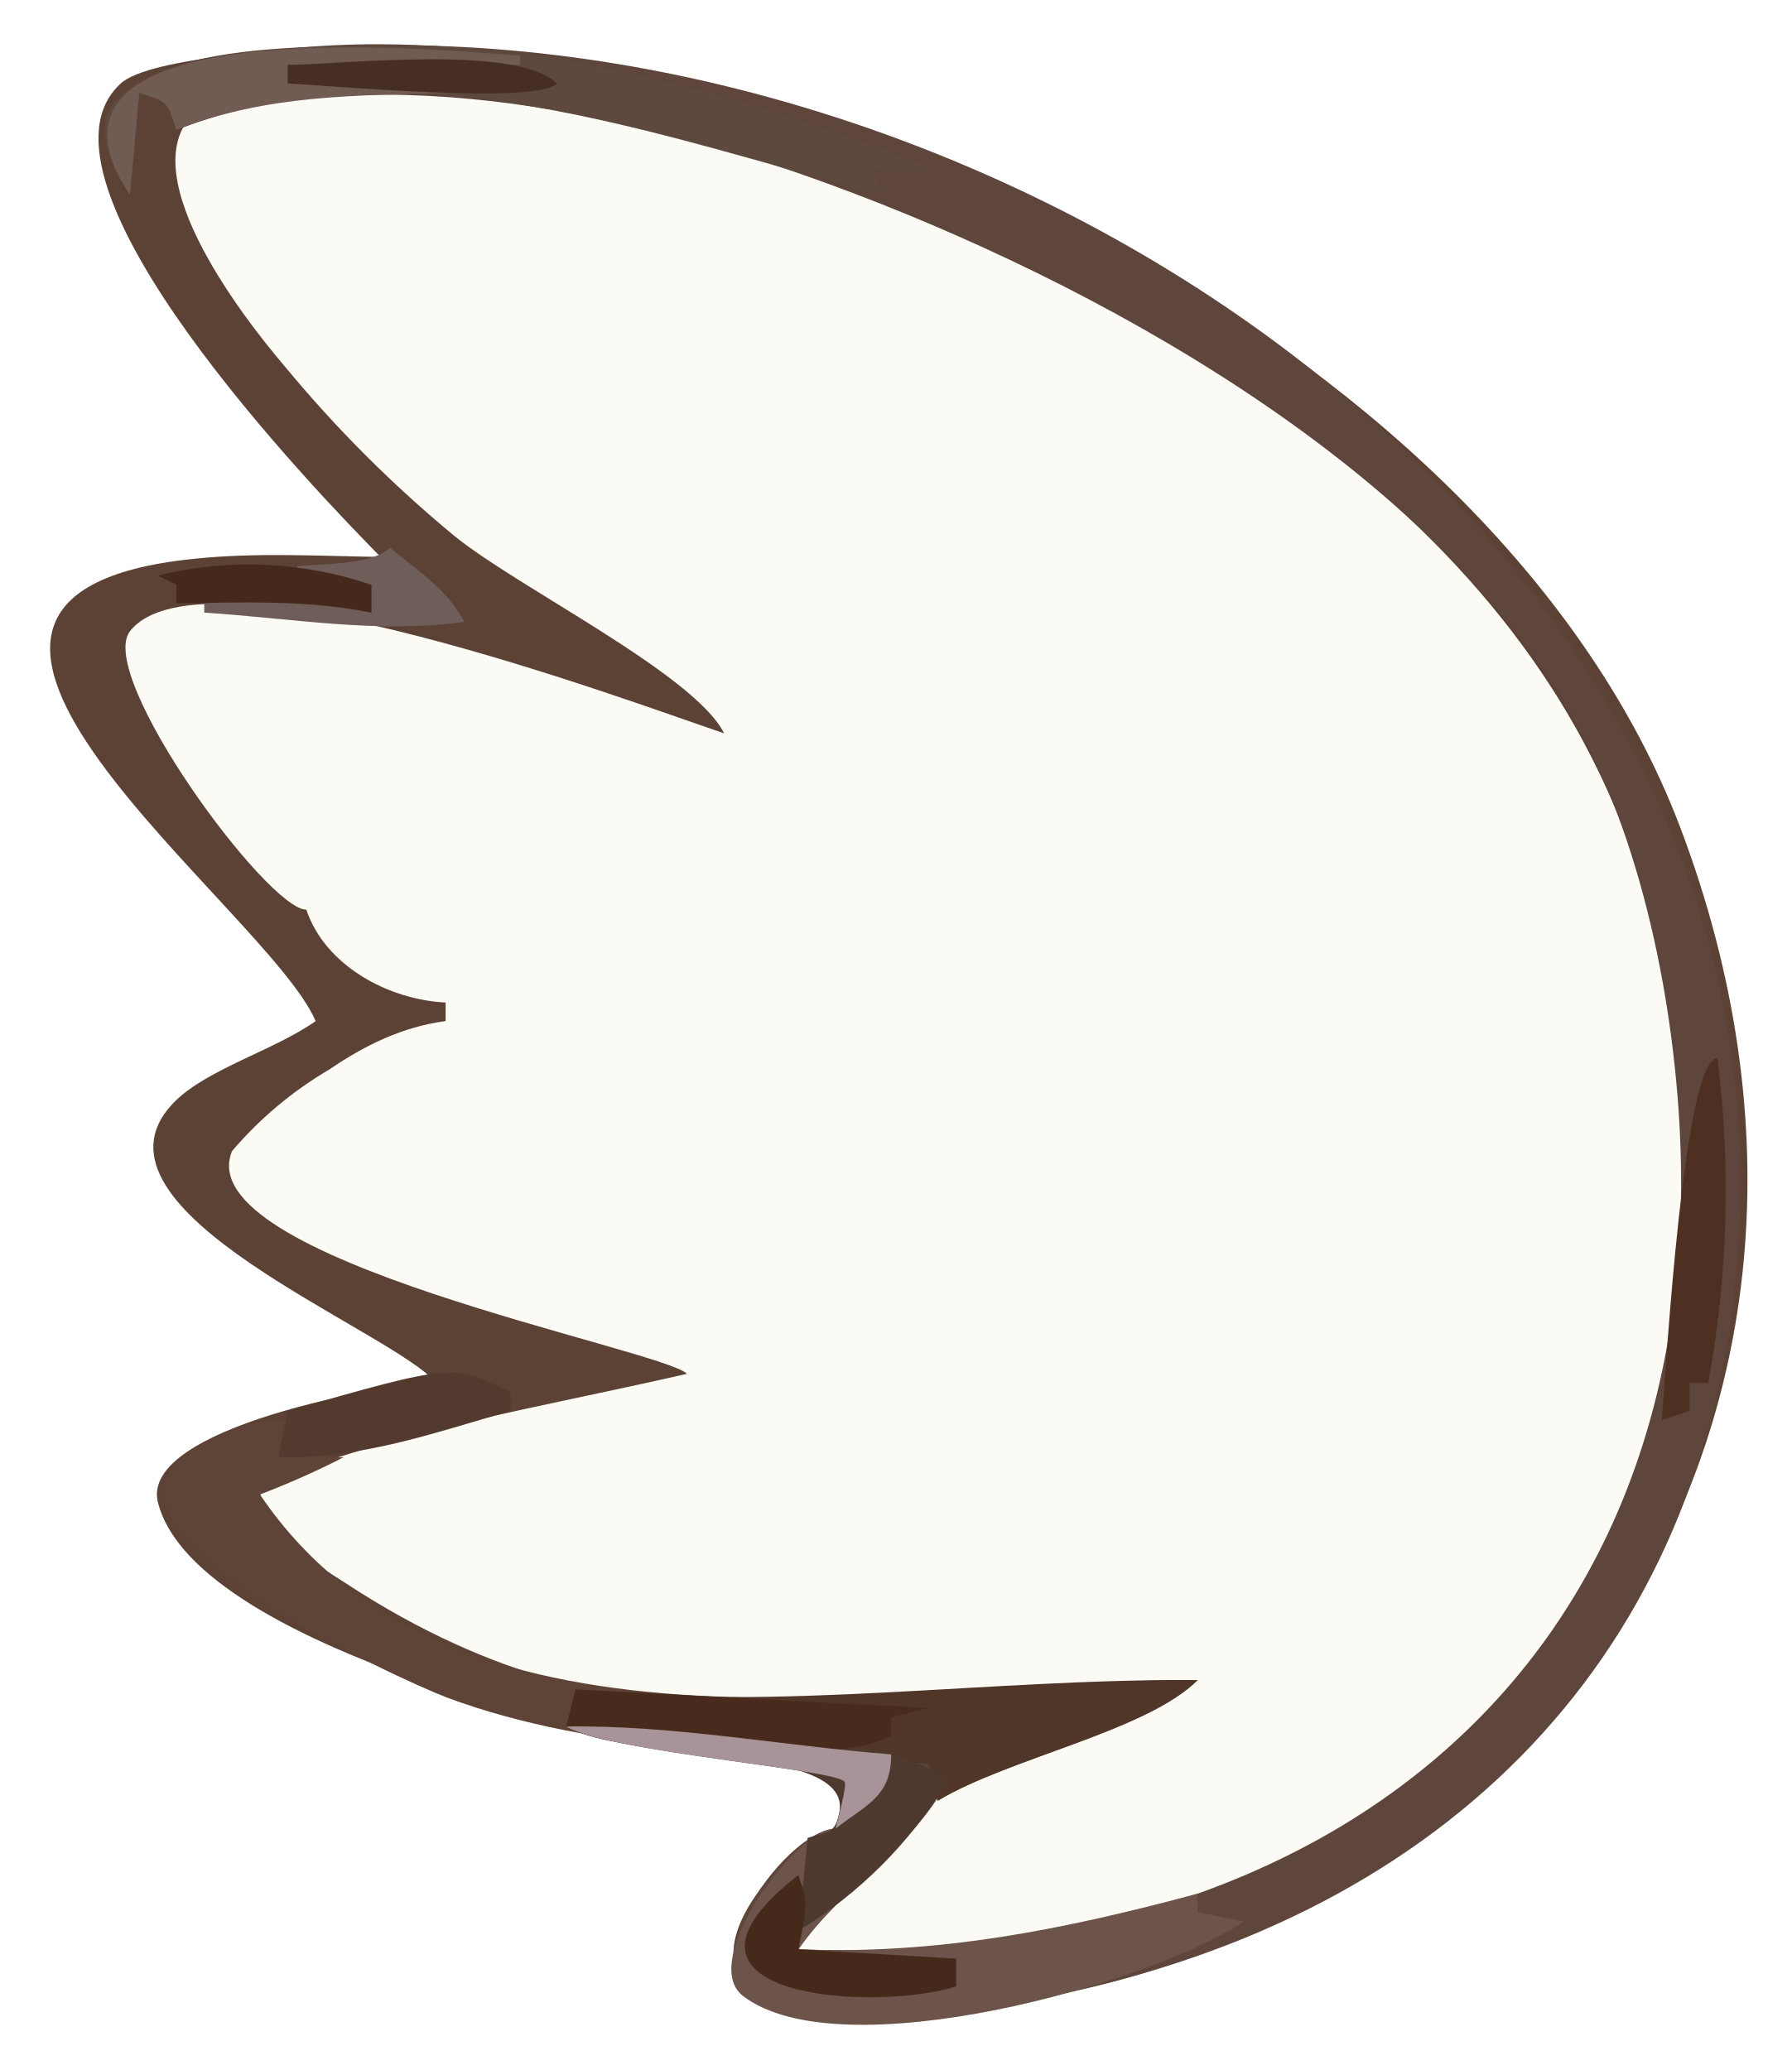
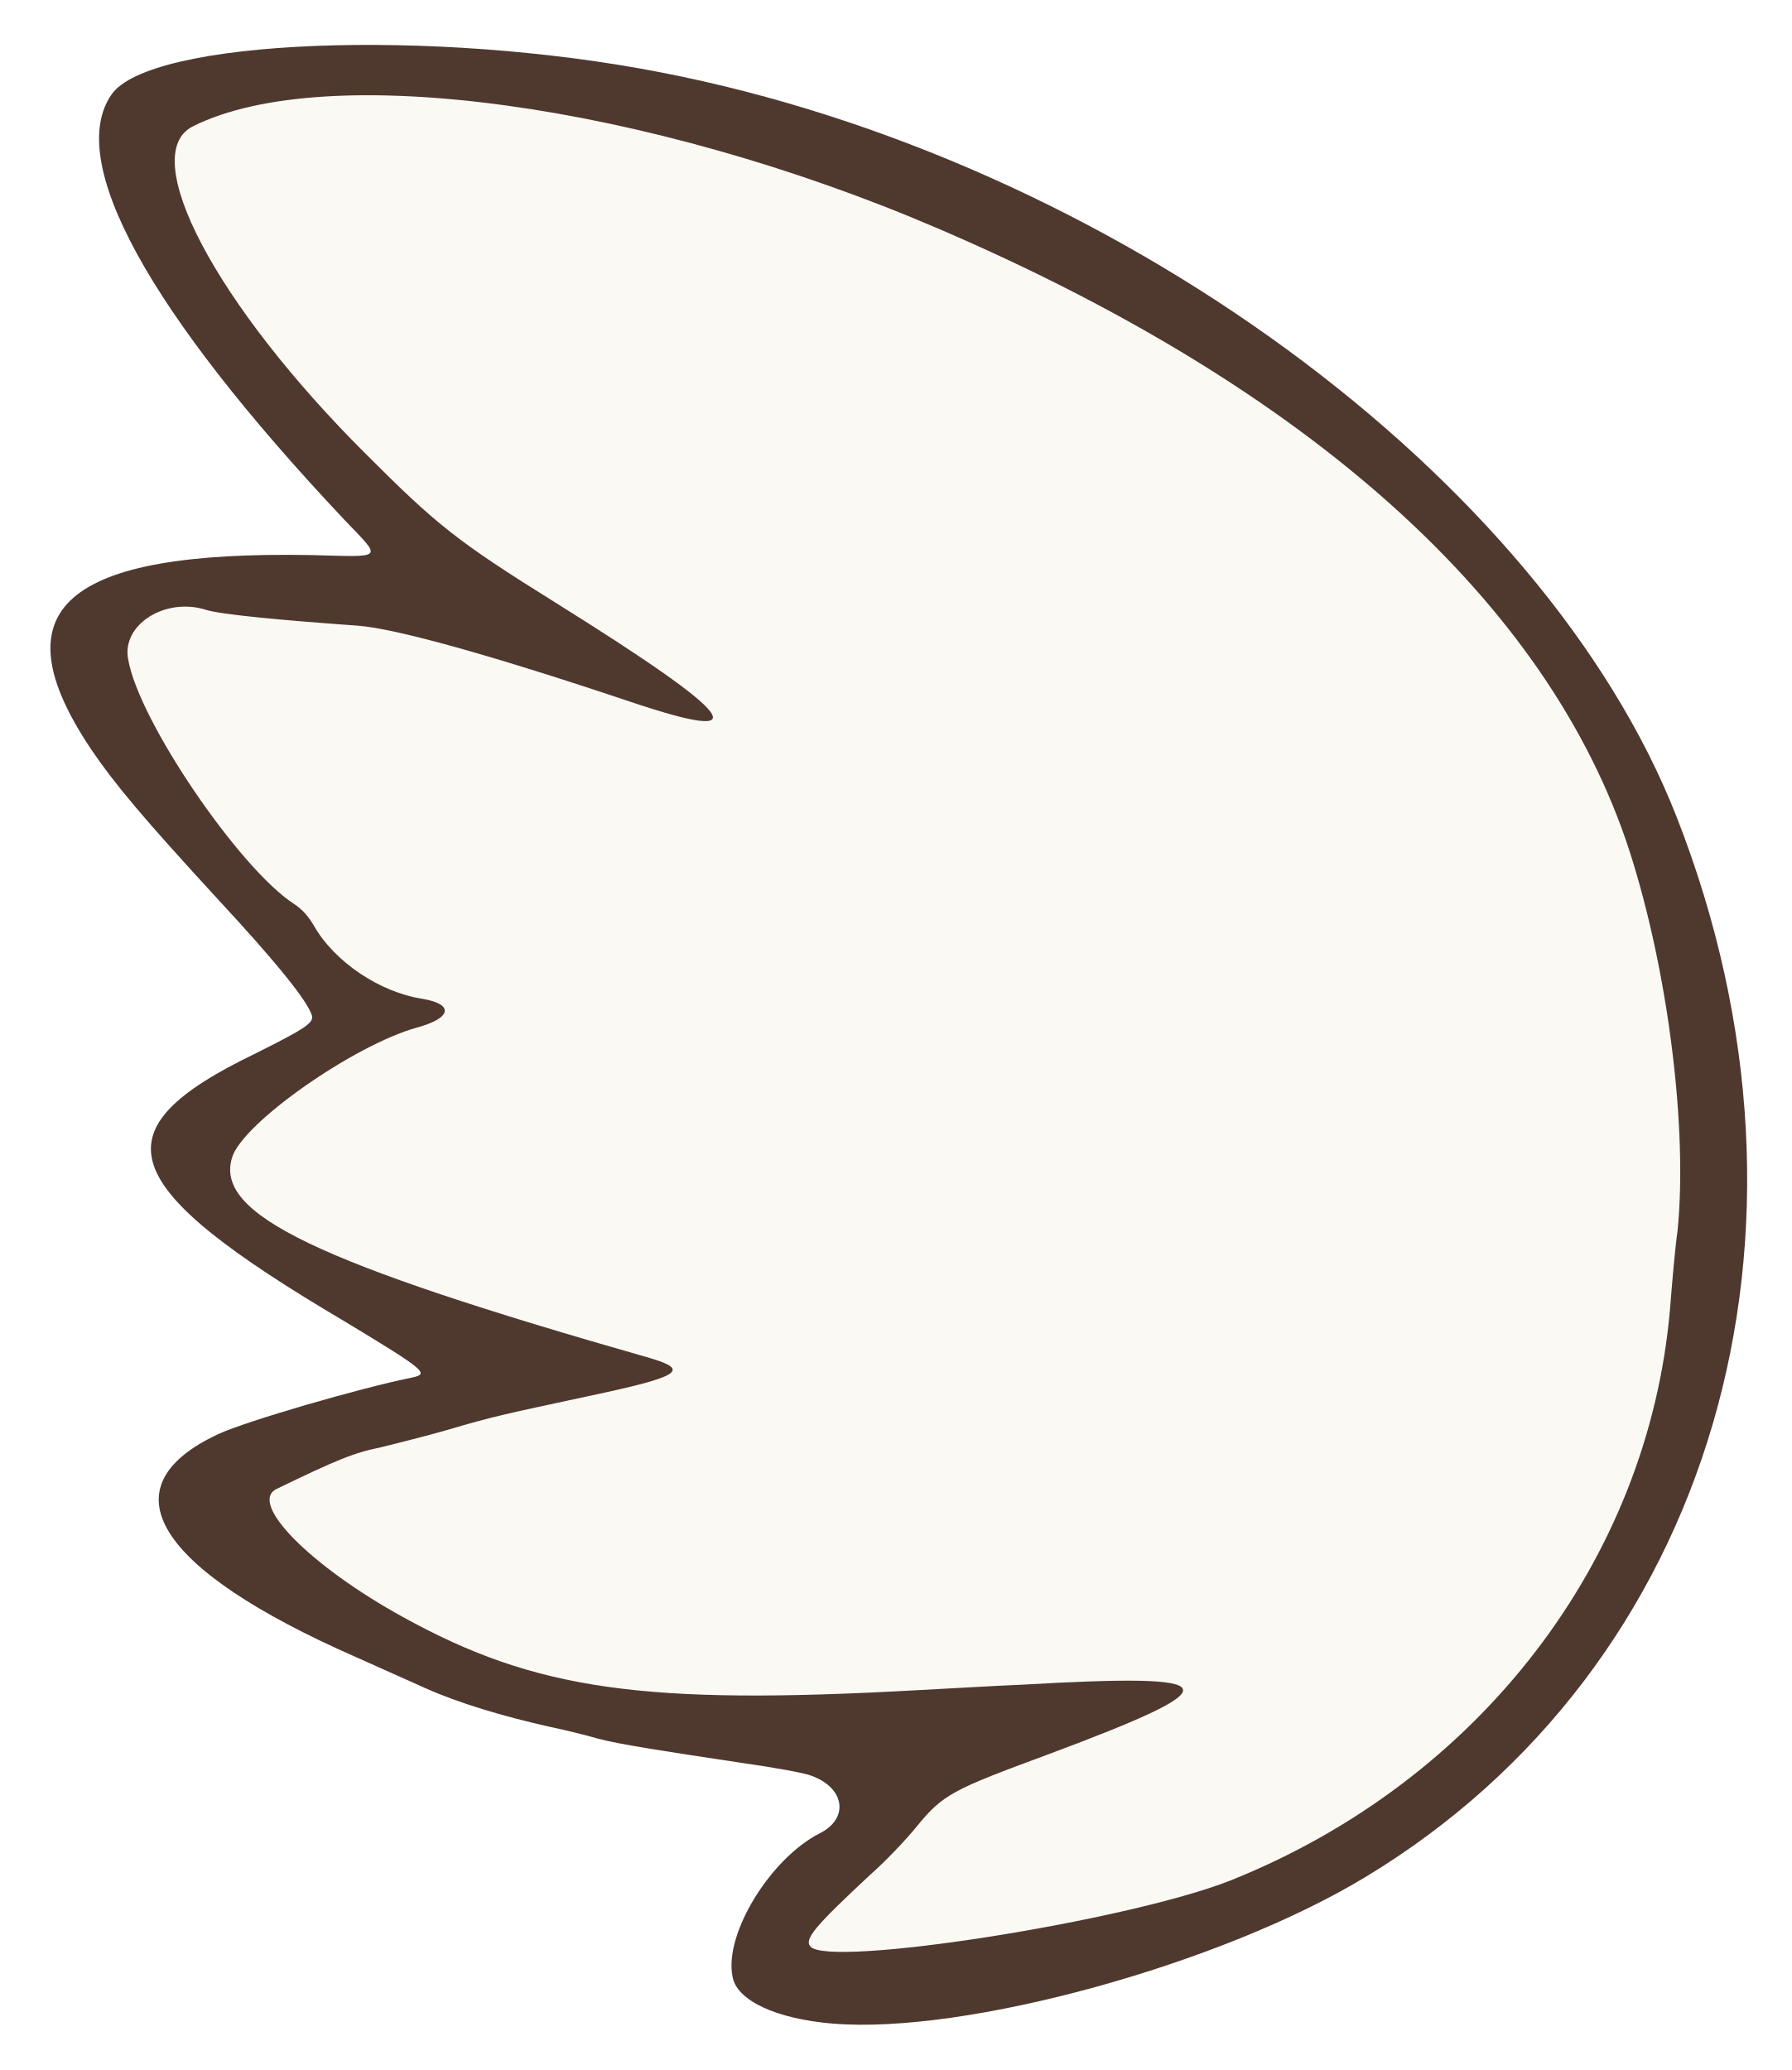
<svg xmlns="http://www.w3.org/2000/svg" viewBox="0 0 193 223" width="193" height="223">
-   <path fill="#fbfaf5" d="M41 60C34.3 53.2 1.6 19.4 13 9c3.1-2.9 19.5-3.8 24-4 52.4-2.4 124.4 33 143.9 83.9 24.8 65.1-15.8 124.7-84.5 128.2C64.1 218.7 85.9 197 90 197c.2-.7 1.2-4.5 1-5-.6-1.6-5.6-1.5-7-1.7-14.2-1.5-63-12.2-67-28.5-1.9-8 24.6-12.8 30-12.8-4.7-5.7-39.2-18.6-28.4-30.1 3.5-3.7 10.9-5.7 15.4-8.9-5.2-12.2-52.4-45.8-13.1-49.8 6.7-.7 13.4-.3 20.1-.2" />
-   <path fill="#5b4235" d="M41 60C34.3 53.2 1.6 19.4 13 9c3.1-2.9 19.5-3.8 24-4 52.4-2.4 124.4 33 143.9 83.9 24.8 65.1-15.8 124.7-84.5 128.2C64.1 218.7 85.9 197 90 197c.2-.7 1.2-4.5 1-5-.6-1.6-5.6-1.5-7-1.7-14.2-1.5-63-12.2-67-28.5-1.9-8 24.6-12.8 30-12.8-4.7-5.7-39.2-18.6-28.4-30.1 3.5-3.7 10.9-5.7 15.4-8.9-5.2-12.2-52.4-45.8-13.1-49.8 6.7-.7 13.4-.3 20.1-.2m86 122c-14.3 4.2-35.2 13-41 28 15 5 33.6-1.4 47.6-7.1 30.2-12.4 45.1-34 47.3-66.5 3.5-49.7-18-78.5-59.6-102.7a174 174 0 0 0-63.2-22.9c-8-1.1-30.4-3.8-36.5.8-8.2 6.1 4.4 22.4 9.1 27.9a136 136 0 0 0 18.2 18.2C55.6 63.2 74.8 72.6 78 79c-10.1-3.4-56.3-20.8-64-11-3.7 4.8 14.8 30 19 30 2 6 8.8 9.7 15 10v2c-4.6.6-8.7 2.6-12.5 5.2A41 41 0 0 0 25 124c-4.9 11.7 46.3 21.3 49 24-16.1 3.7-30.6 5.9-46 12 0 5.3 5.2 7.9 9.3 10.6 31.8 20.8 56 11 89.7 11.4" />
-   <path fill="#5e463c" d="M61 186c7.6-.1 37.6.8 41 6-4 7.4-11.3 11.2-16 18 56.4 2.2 98.2-30.1 94.9-89-.9-15.6-4.9-33.9-13.5-47.1-16.7-25.9-52.3-45-80.7-55C67.3 12.1 38.7 6 19 14c-1-3.1-.9-3-4-4l-1 11C3.2 4.8 30.3 5.1 39.9 4.9 110 3.5 191.8 57.2 187.3 133.5c-2.5 43.2-30 71.8-71.7 81-9.1 2-21.7 4.1-31 2.3-12.9-2.6.1-19.8 5.4-19.8.2-.8 1.2-4.5 1-5-.5-1.4-25.4-3.3-30-6" />
-   <path fill="#5d4437" d="M37 157a91 91 0 0 1-9 4c21.2 31.4 70.5 19.7 101 20-5.5 5.5-20.4 8.4-28 13l-1-4c-17.1-1.2-35.6-1.1-51.8-7.1-6.2-2.4-37.5-17-29.2-25.2q5-4.7 12-4.7l-1 4z" />
-   <path fill="#6c544a" d="M61 186c7.6-.1 37.5.8 41 6-4 7.4-11.3 11.2-16 18 15 .6 28.5-2.1 43-6v2l5 1c-10 6.7-43.5 16.1-54 8-4.8-3.8 5.8-18 10-18 .2-.8 1.2-4.5 1-5-.5-1.4-25.3-3.2-30-6" />
-   <path fill="#5e493e" d="M14 21c-6.2-9.2-1-12.2 7.2-14.1C46.5.9 76.5 8.5 100 18c-3 1-3 1-6 0l1 3c-23.7-6.2-51.6-16.9-76-7-1-3.1-.9-3-4-4z" />
-   <path fill="#4f3629" d="M129 181c-5.5 5.5-20.4 8.4-28 13l-1-4c-13.1-.9-26.1-1.6-39-4l1-4c22.1 2.4 44.8-1.2 67-1" />
-   <path fill="#4e392f" d="M61 186c7.6-.1 37.5.8 41 6a48 48 0 0 1-16 16l1-10c2.1-.7 2.9-.3 3.4-2.7 1.6-7.5-22.7-5.4-29.4-9.3" />
-   <path fill="#482b1d" d="m100 184-4 1v2c-7.4 3.7-26.9.9-35-1l1-4z" />
-   <path fill="#705c52" d="M14 21C.6.9 46.5 5.3 56 6v1H31v2h18v1c-10.3.3-20.2.1-30 4-1-3.1-.9-3-4-4z" />
-   <path fill="#4d3022" d="M179 153c.5-6.2 2.4-39 6-39a114 114 0 0 1-1 35h-2v3z" />
-   <path fill="#533a2e" d="m30 157 1-5c17.8-5.1 17.8-5.1 24-2v2c-8.7 2.5-15.9 5.1-25 5" />
-   <path fill="#452a1c" d="M86 202c1 3 1 3 0 8l17 1v3c-8.9 2.8-34 1.2-17-12" />
-   <path fill="#6f5d59" d="M40 66v-3l-8-1v-1c2.7-.3 8.1-.1 10-2 2.9 2.4 6.3 4.6 8 8-9.4 1.3-18.5-.4-28-1v-1c5.7-.5 12.9-2.4 18 1" />
-   <path fill="#452a1c" d="M17 62a41 41 0 0 1 23 1v3c-7-1.4-13.9-1.1-21-1v-2z" />
-   <path fill="#a89498" d="M61 186c11.4-.2 23.5 2.1 35 3 0 4.6-2.7 5.4-6 8 .2-.8 1.2-4.4 1-5-.5-1.4-25.3-3.2-30-6" />
-   <path fill="#462e22" d="M60 9c-2.3 2.3-24.5.2-29 0V7c6.4-.1 24.8-2.2 29 2" />
+   <path class="c-outline" fill="#4f382e" d="M89.7 218C83.6 217.5 79.3 215.5 78.9 212.9C78 208.3 83 200.2 88.3 197.5C91.5 195.9 91 192.6 87.4 191.3C86.7 191 83.3 190.4 79.8 189.9C71.8 188.7 66.6 187.9 64.4 187.3C63.4 187 61 186.4 59.1 186C54.2 184.9 49.5 183.5 45.9 181.9C44.3 181.2 40.8 179.6 38.3 178.5C16.7 169 11.3 160.2 23.5 154.5C26.5 153.1 38.9 149.5 44.4 148.4C46.3 148 45.8 147.6 37.2 142.4C12.3 127.7 10.3 121.8 27.5 113.5C32.9 110.8 33.8 110.2 33.6 109.4C33.1 107.8 29.8 103.7 23.4 96.8C15.4 88.1 12.3 84.4 9.8 80.7C-0.3 65.6 6.9 59.3 33.6 59.8C41.5 60 41.2 60.3 37.1 56C15.8 33.4 7.1 17.3 12 10.2C16.1 4.2 46.6 3 71.2 7.8C119.6 17.2 166.2 51.3 180.6 88C198.2 132.9 184.5 179.6 147.1 202.2C131.6 211.6 104 219.2 89.7 218Z" />
+   <path class="c-feathers" fill="#fbf9f4" d="M87.3 209.7C86.6 208.9 87.8 207.5 93.7 202C95.3 200.6 97.6 198.2 98.8 196.7C101.6 193.3 102.6 192.8 112.9 189C133 181.5 132.5 180.2 109.9 181.5C107.4 181.6 102.3 181.9 98.5 182.1C69.4 183.7 57.7 182.1 43.4 174.2C33.4 168.7 26.7 161.9 29.8 160.4C36.2 157.3 38.1 156.5 41.1 155.9C42.7 155.5 45.9 154.7 48 154.1C53.4 152.5 54.6 152.3 63.4 150.4C73.3 148.3 74.4 147.6 70 146.3C33.9 136 23.1 130.8 25 124.7C26.1 121 38.1 112.6 44.9 110.7C48.6 109.7 49 108.2 45.5 107.6C40.9 106.9 36 103.6 33.8 99.7C33.2 98.7 32.6 98 31.7 97.4C25.8 93.6 14.9 77.6 13.8 71C13.1 67.3 17.8 64.3 22.2 65.7C23.8 66.2 30.1 66.8 38.5 67.4C42.6 67.7 53 70.6 67.9 75.6C81.9 80.3 79.5 77.2 59.8 64.9C49.2 58.3 47 56.5 39.5 49C23.2 32.8 14.7 16.6 20.8 13.6C35.2 6.4 69.8 11.2 101 24.6C141.1 41.8 166.8 64.9 175.5 91.6C179.7 104.6 181.8 121.6 180.7 132.6C180.4 134.7 180.1 138.4 179.9 140.9C177.6 168.1 159.3 191.9 132.5 202.6C121.3 207 89.3 212 87.3 209.7Z" />
</svg>
